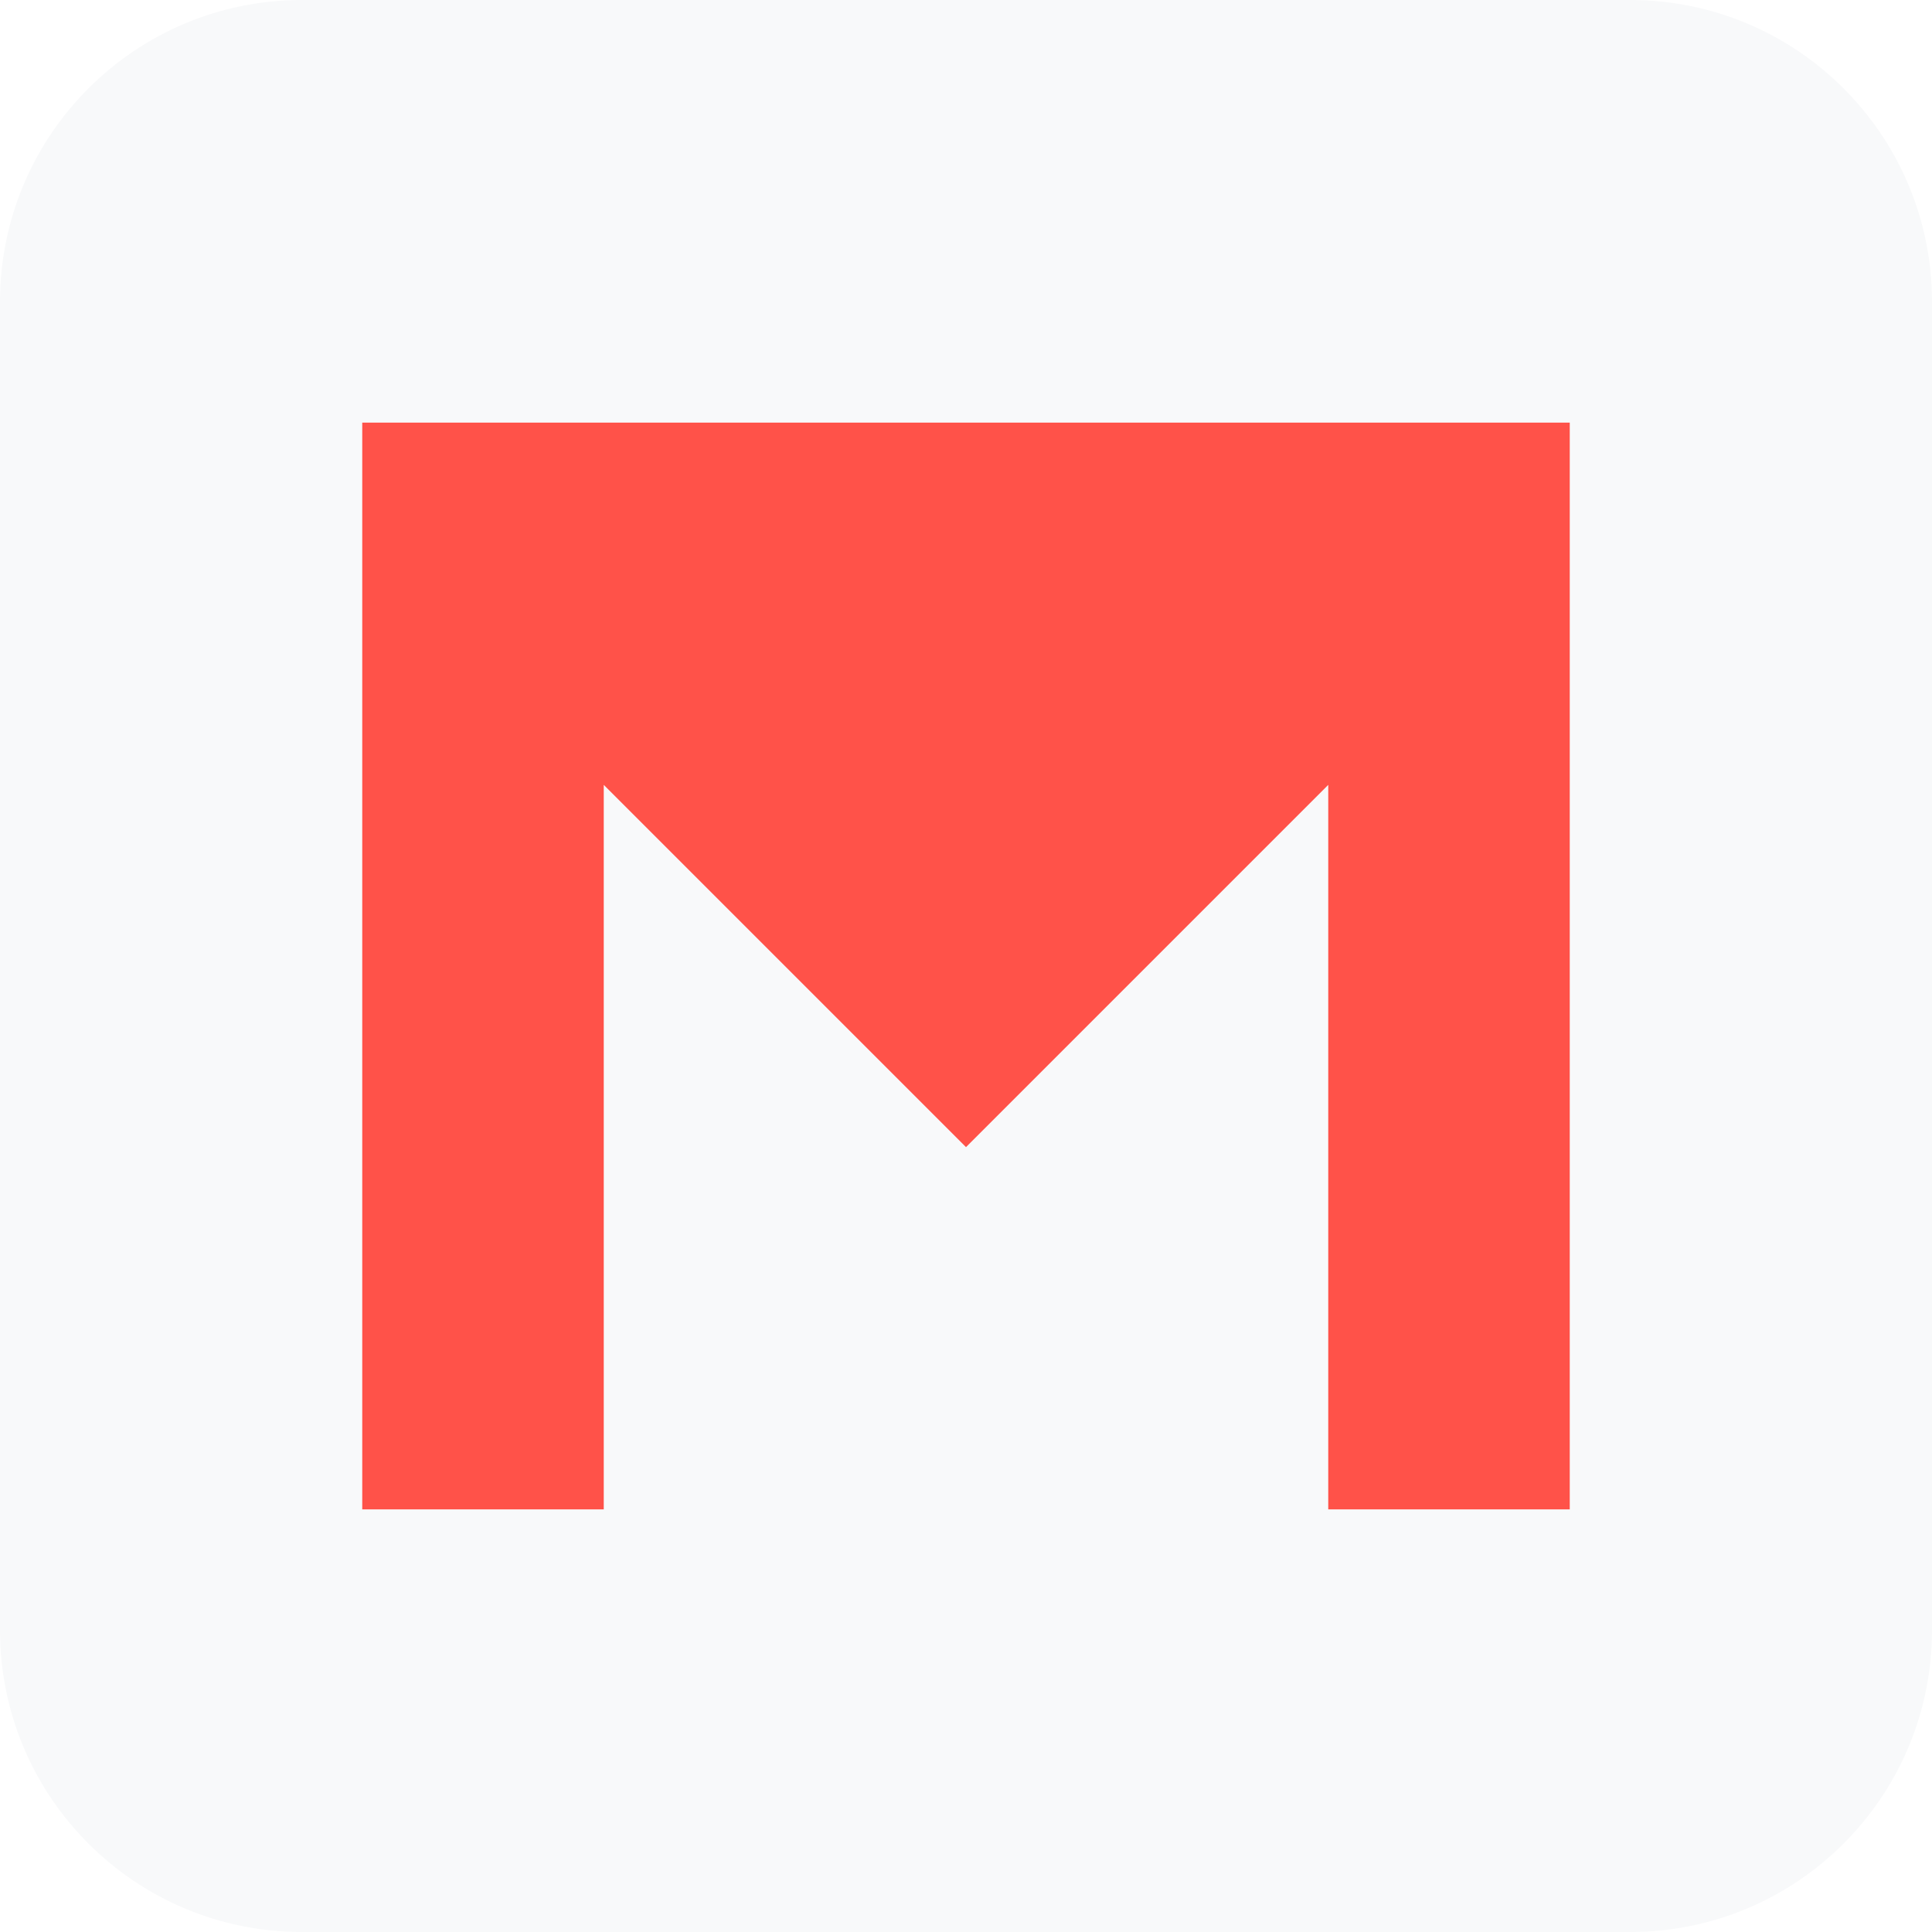
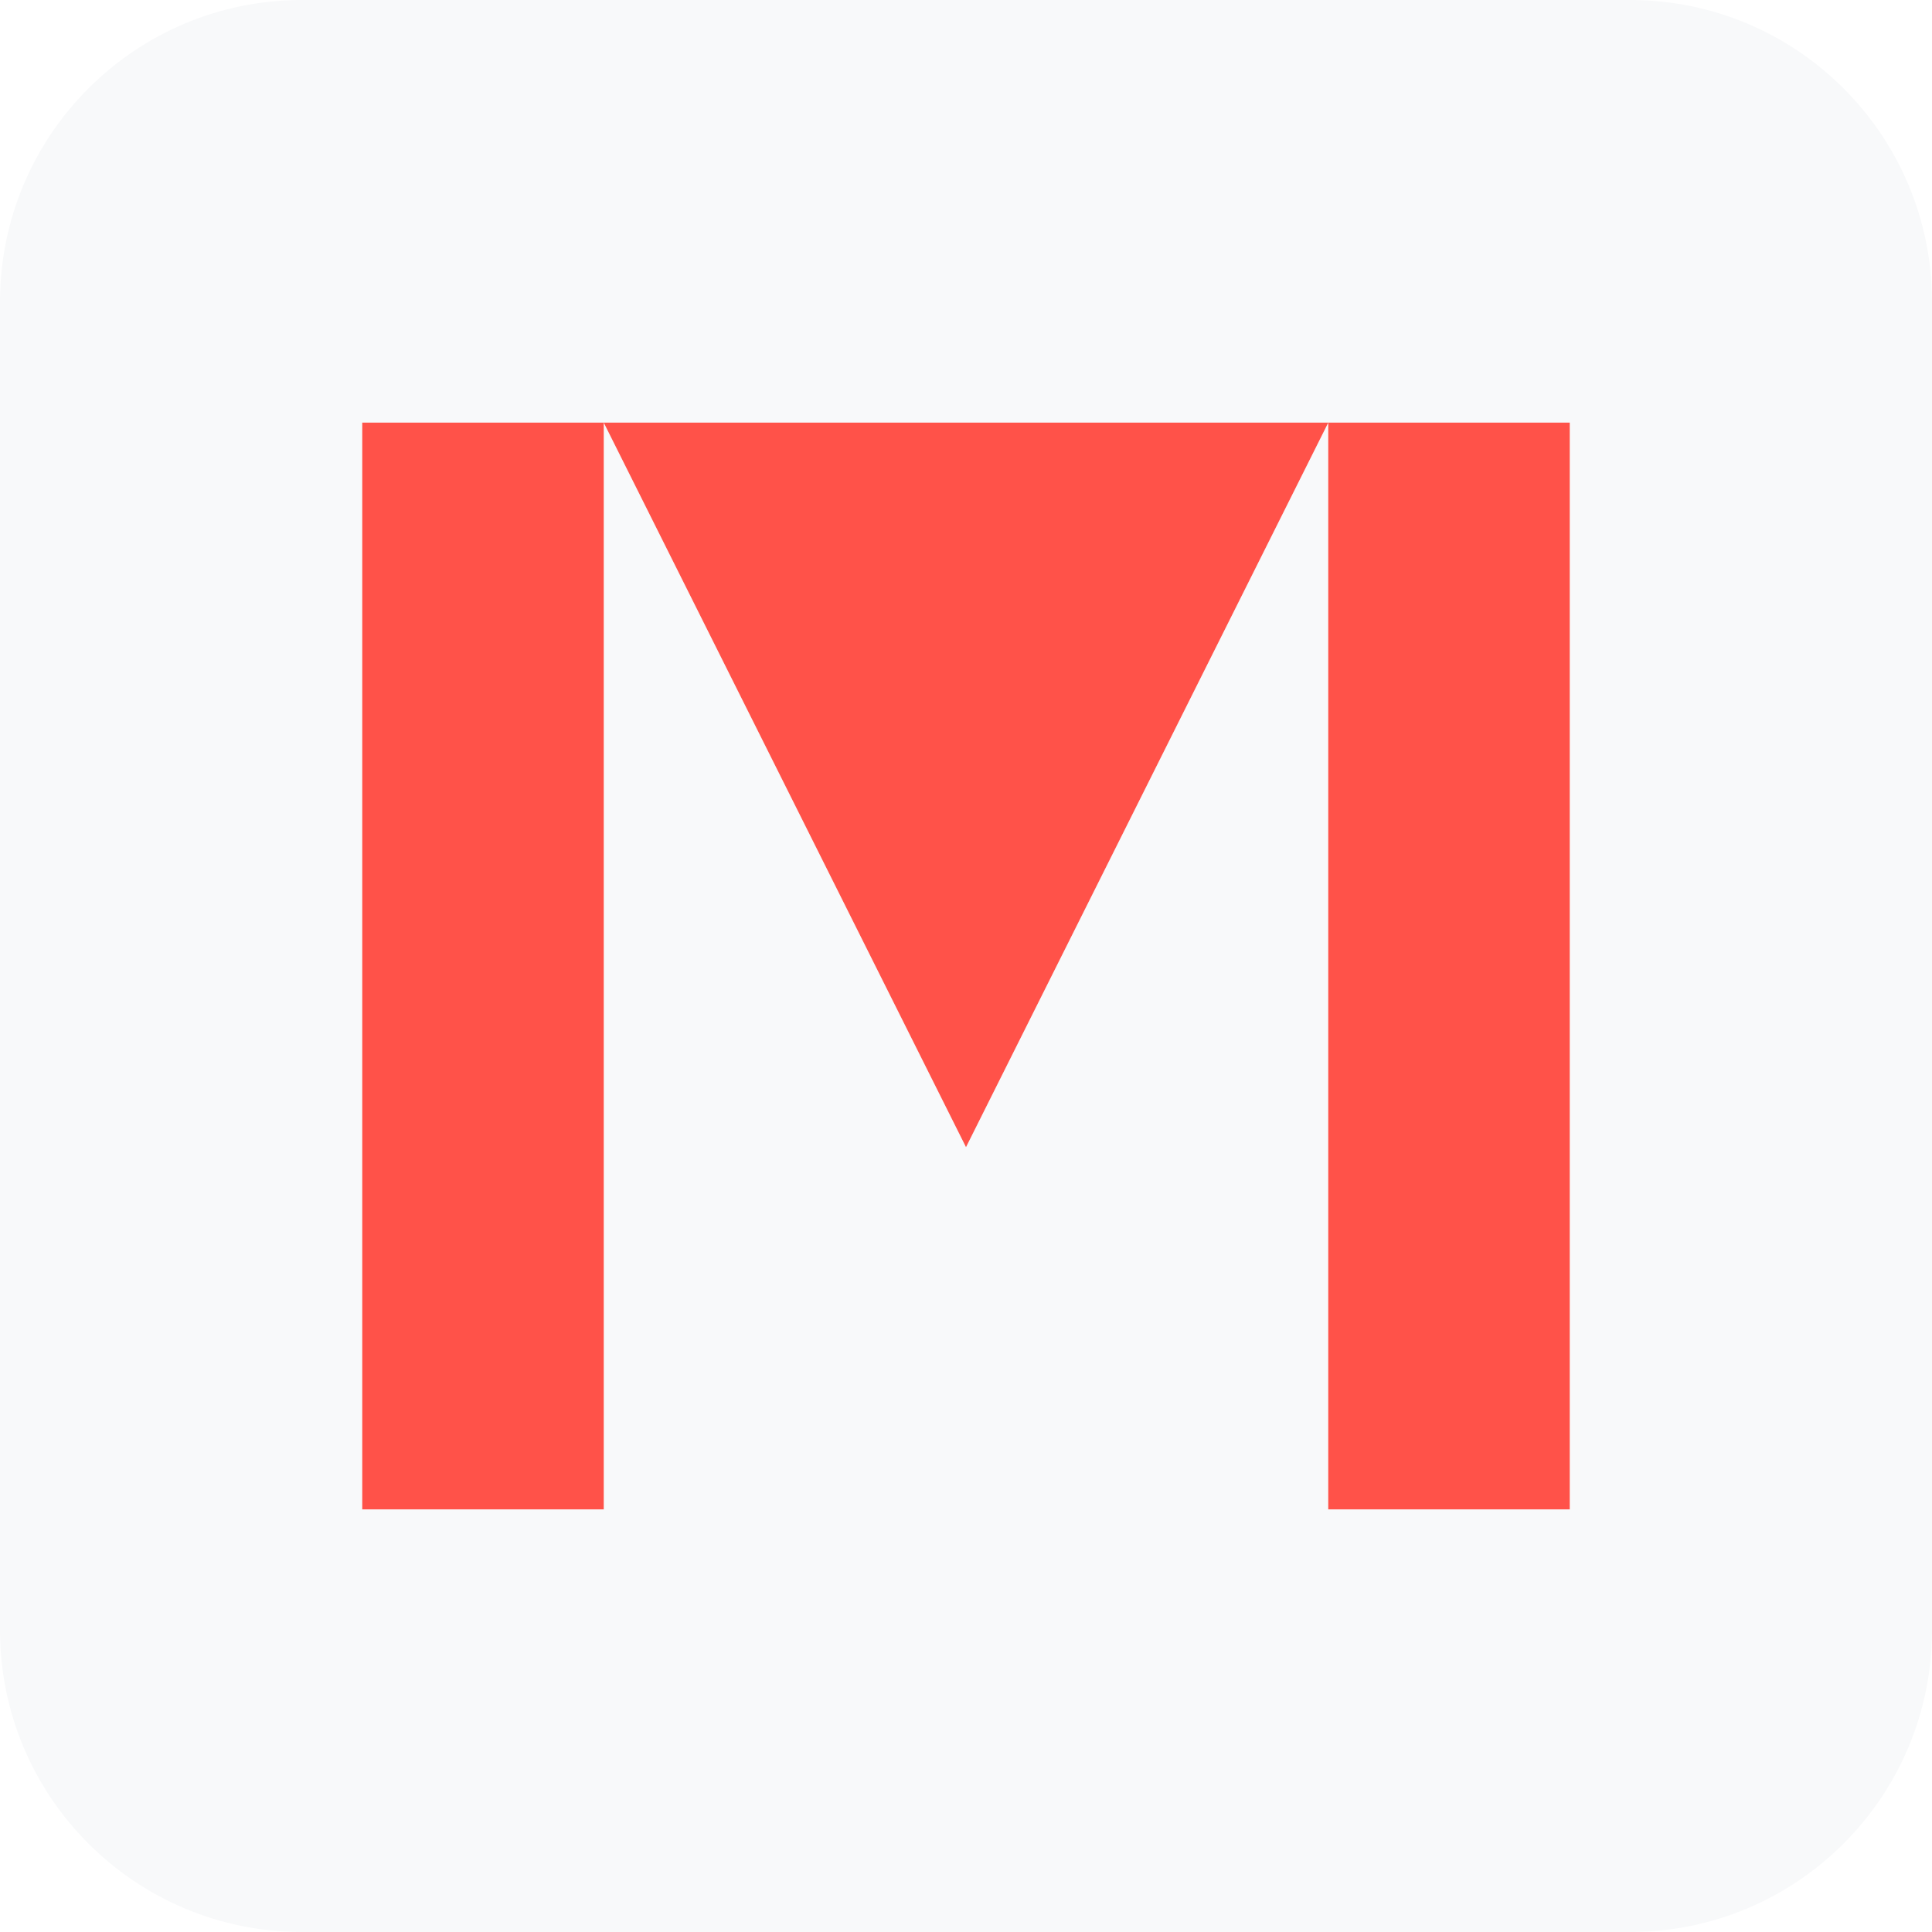
<svg xmlns="http://www.w3.org/2000/svg" viewBox="0 0 64 64">
  <style>rect{fill:#f8f9fa}@media(prefers-color-scheme:dark){rect{fill:#1a1b1e}}</style>
  <rect width="64" height="64" rx="10" />
-   <path d="M12 14h40v36h-8V26L32 38 20 26v24h-8z" fill="#ff5249" />
+   <path d="M12 14h8v36h-8zM44 14h8v36h-8zM20 14h24L32 38z" fill="#ff5249" />
</svg>
